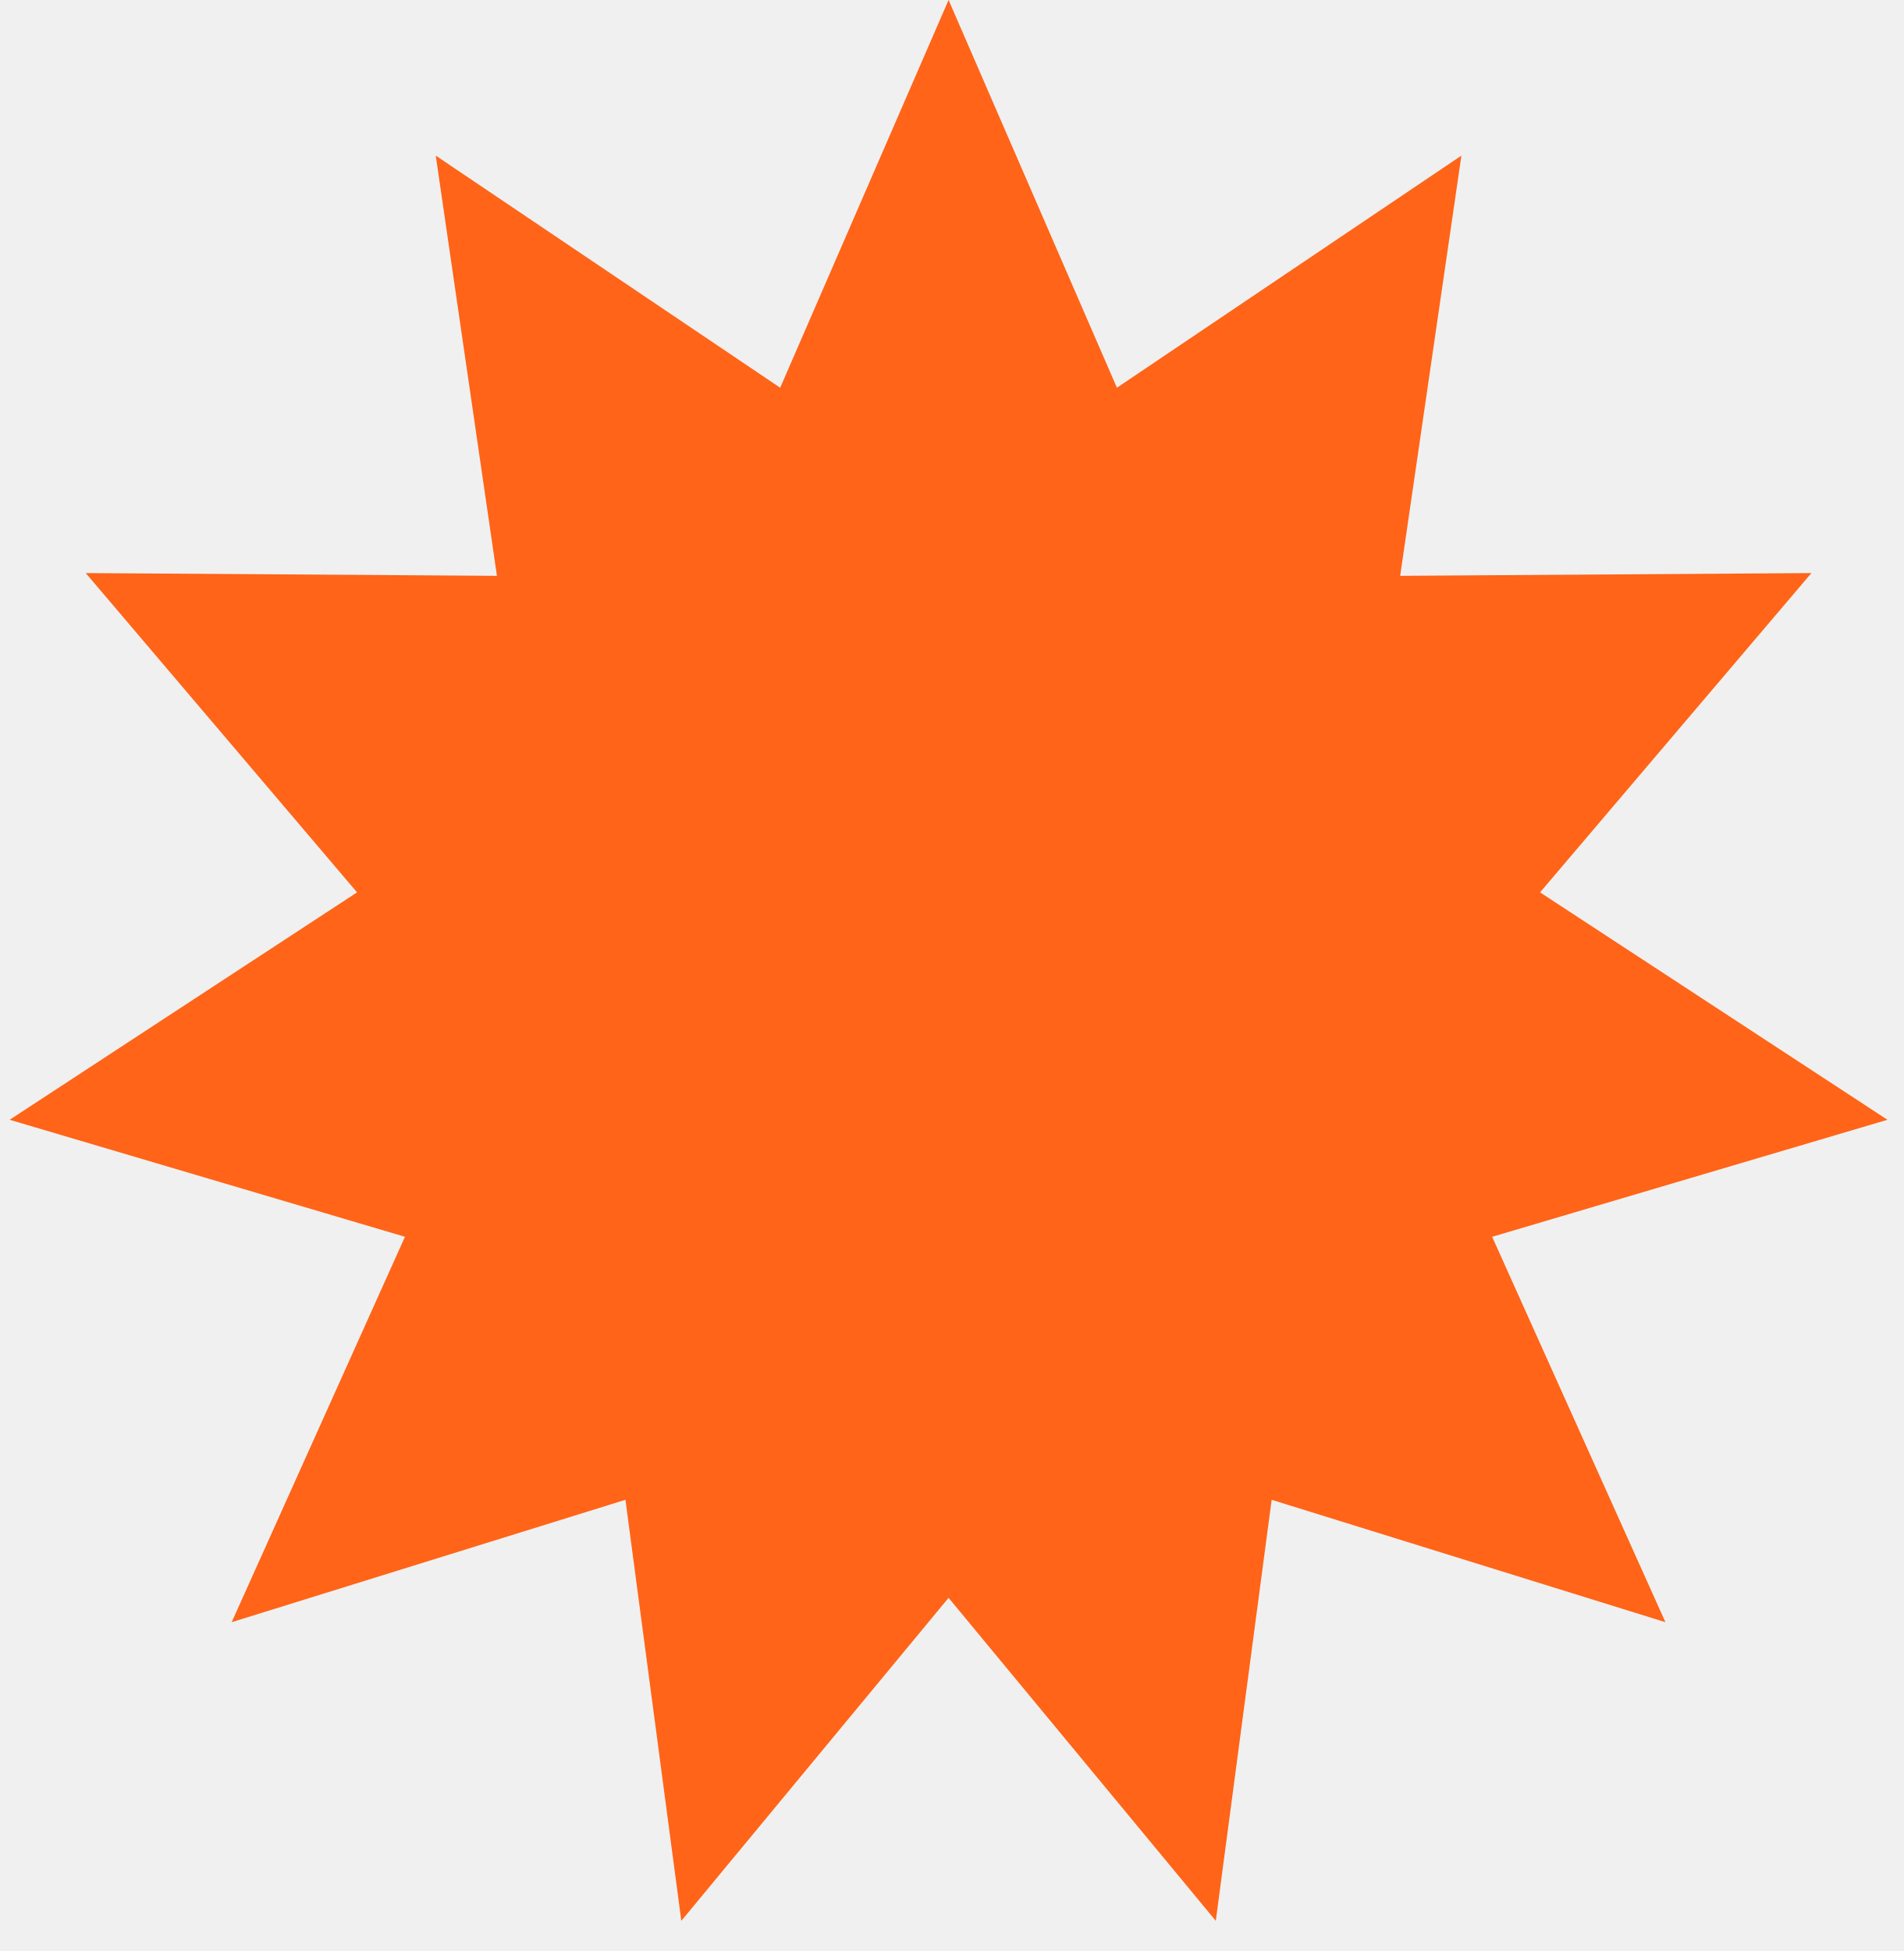
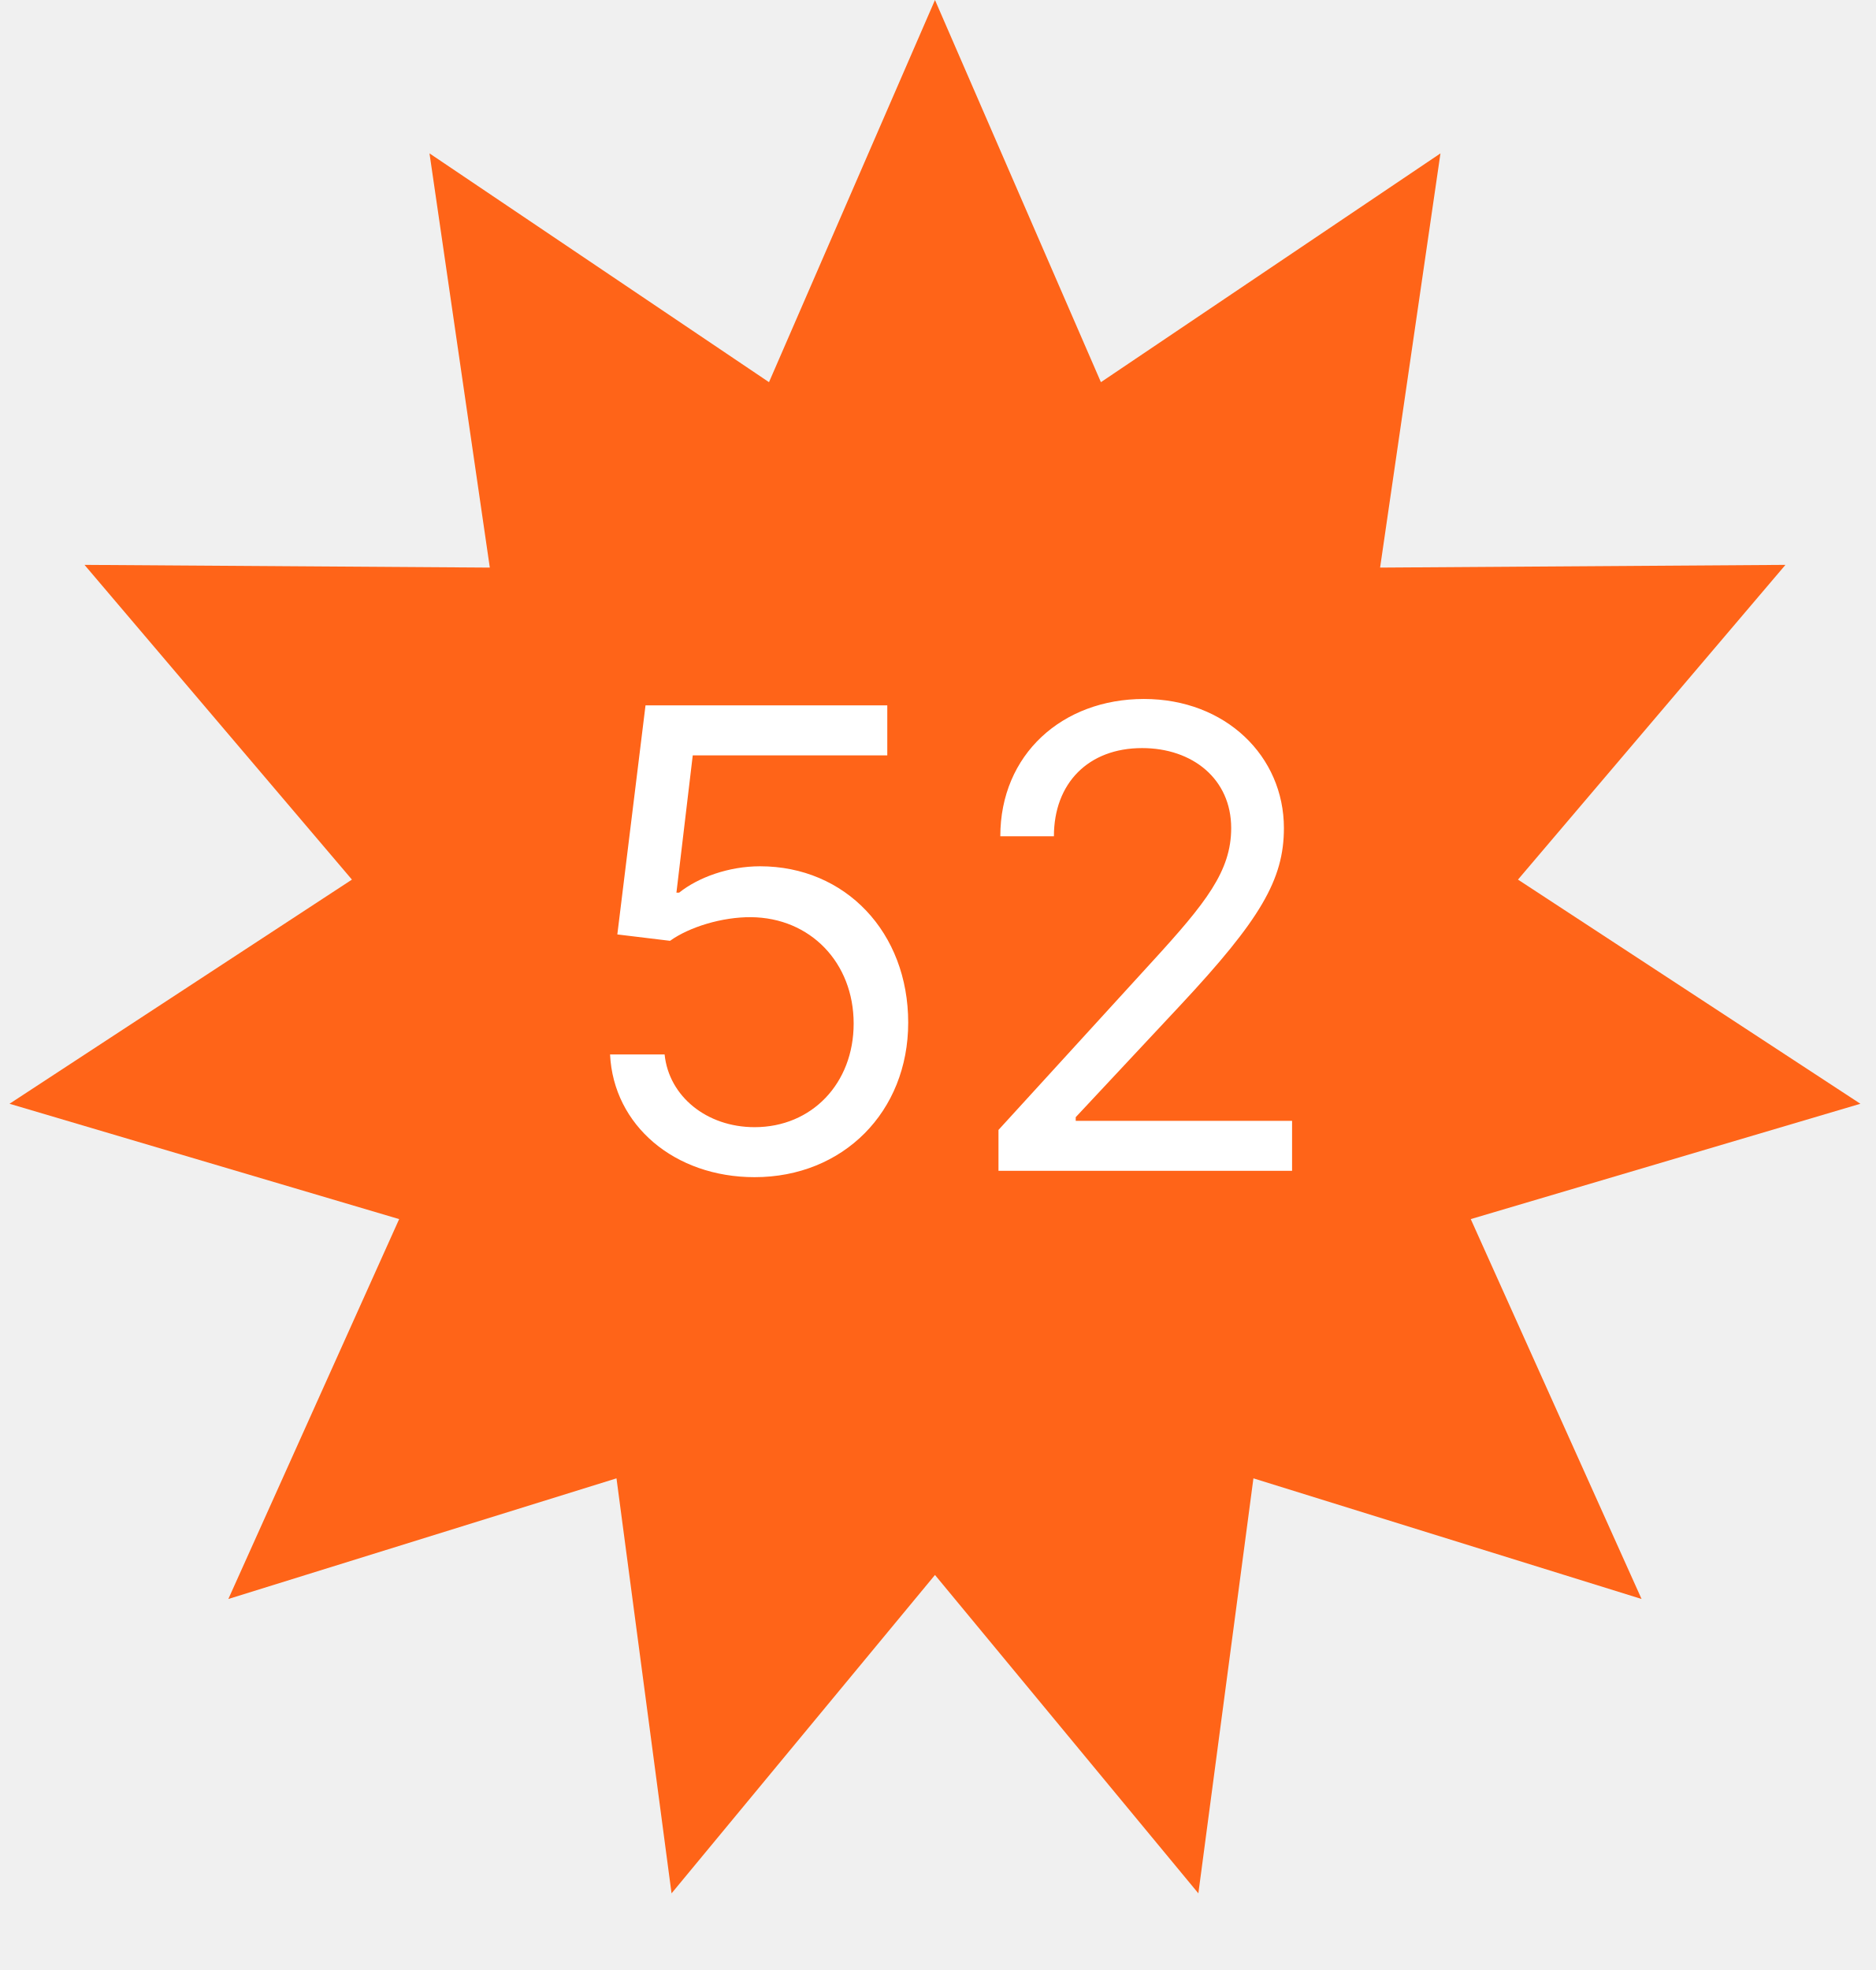
- <svg xmlns="http://www.w3.org/2000/svg" width="40" height="41" viewBox="0 0 40 41" fill="none">
+ <svg xmlns="http://www.w3.org/2000/svg" width="40" height="42" viewBox="0 0 40 42" fill="none">
  <path d="M19.936 0L23.474 8.148L30.714 3.27L29.427 12.101L38.07 12.043L32.367 18.753L39.668 23.532L31.36 25.991L35.002 34.09L26.726 31.518L25.552 40.366L19.936 33.578L14.319 40.366L13.145 31.518L4.869 34.09L8.511 25.991L0.203 23.532L7.504 18.753L1.802 12.043L10.444 12.101L9.158 3.27L16.397 8.148L19.936 0Z" fill="#FF6418" />
+   <path d="M16.09 25.097C17.979 25.097 19.365 23.702 19.365 21.802C19.365 19.879 18.028 18.469 16.206 18.469C15.537 18.469 14.888 18.706 14.481 19.031H14.423L14.771 16.104H18.919V15.038H13.764L13.163 19.922L14.287 20.058C14.699 19.762 15.402 19.549 16.012 19.554C17.277 19.564 18.202 20.523 18.202 21.822C18.202 23.096 17.311 24.031 16.09 24.031C15.072 24.031 14.263 23.377 14.171 22.481H13.008C13.081 23.993 14.384 25.097 16.09 25.097ZM21.29 24.962H27.55V23.896H22.937V23.818L25.166 21.434C26.872 19.607 27.376 18.755 27.376 17.655C27.376 16.124 26.135 14.902 24.391 14.902C22.651 14.902 21.329 16.085 21.329 17.829H22.472C22.472 16.7 23.204 15.949 24.352 15.949C25.428 15.949 26.252 16.608 26.252 17.655C26.252 18.57 25.714 19.249 24.565 20.504L21.29 24.09V24.962Z" fill="white" />
</svg>
